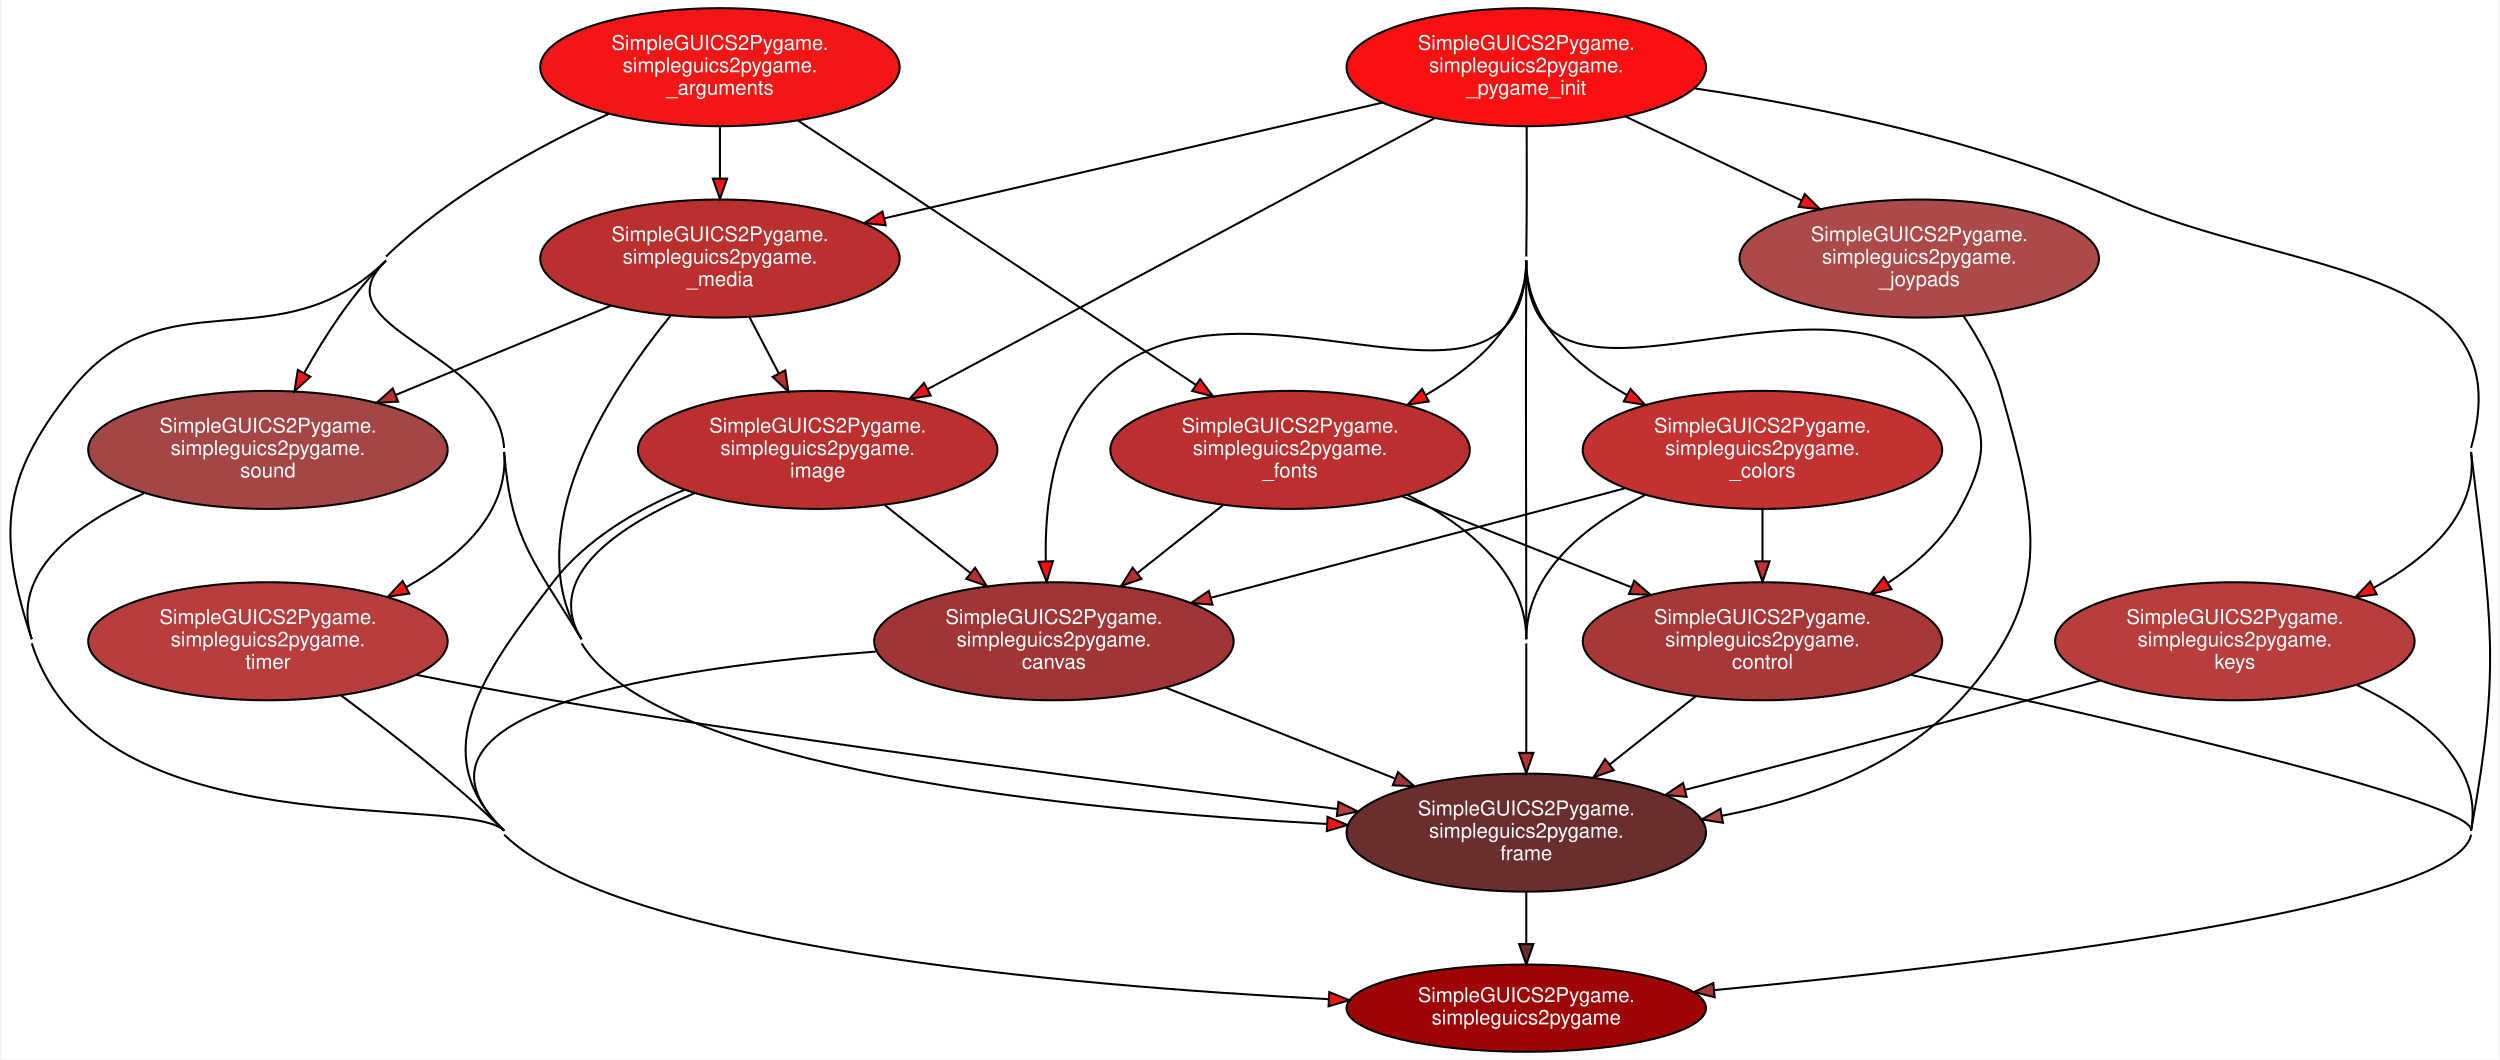
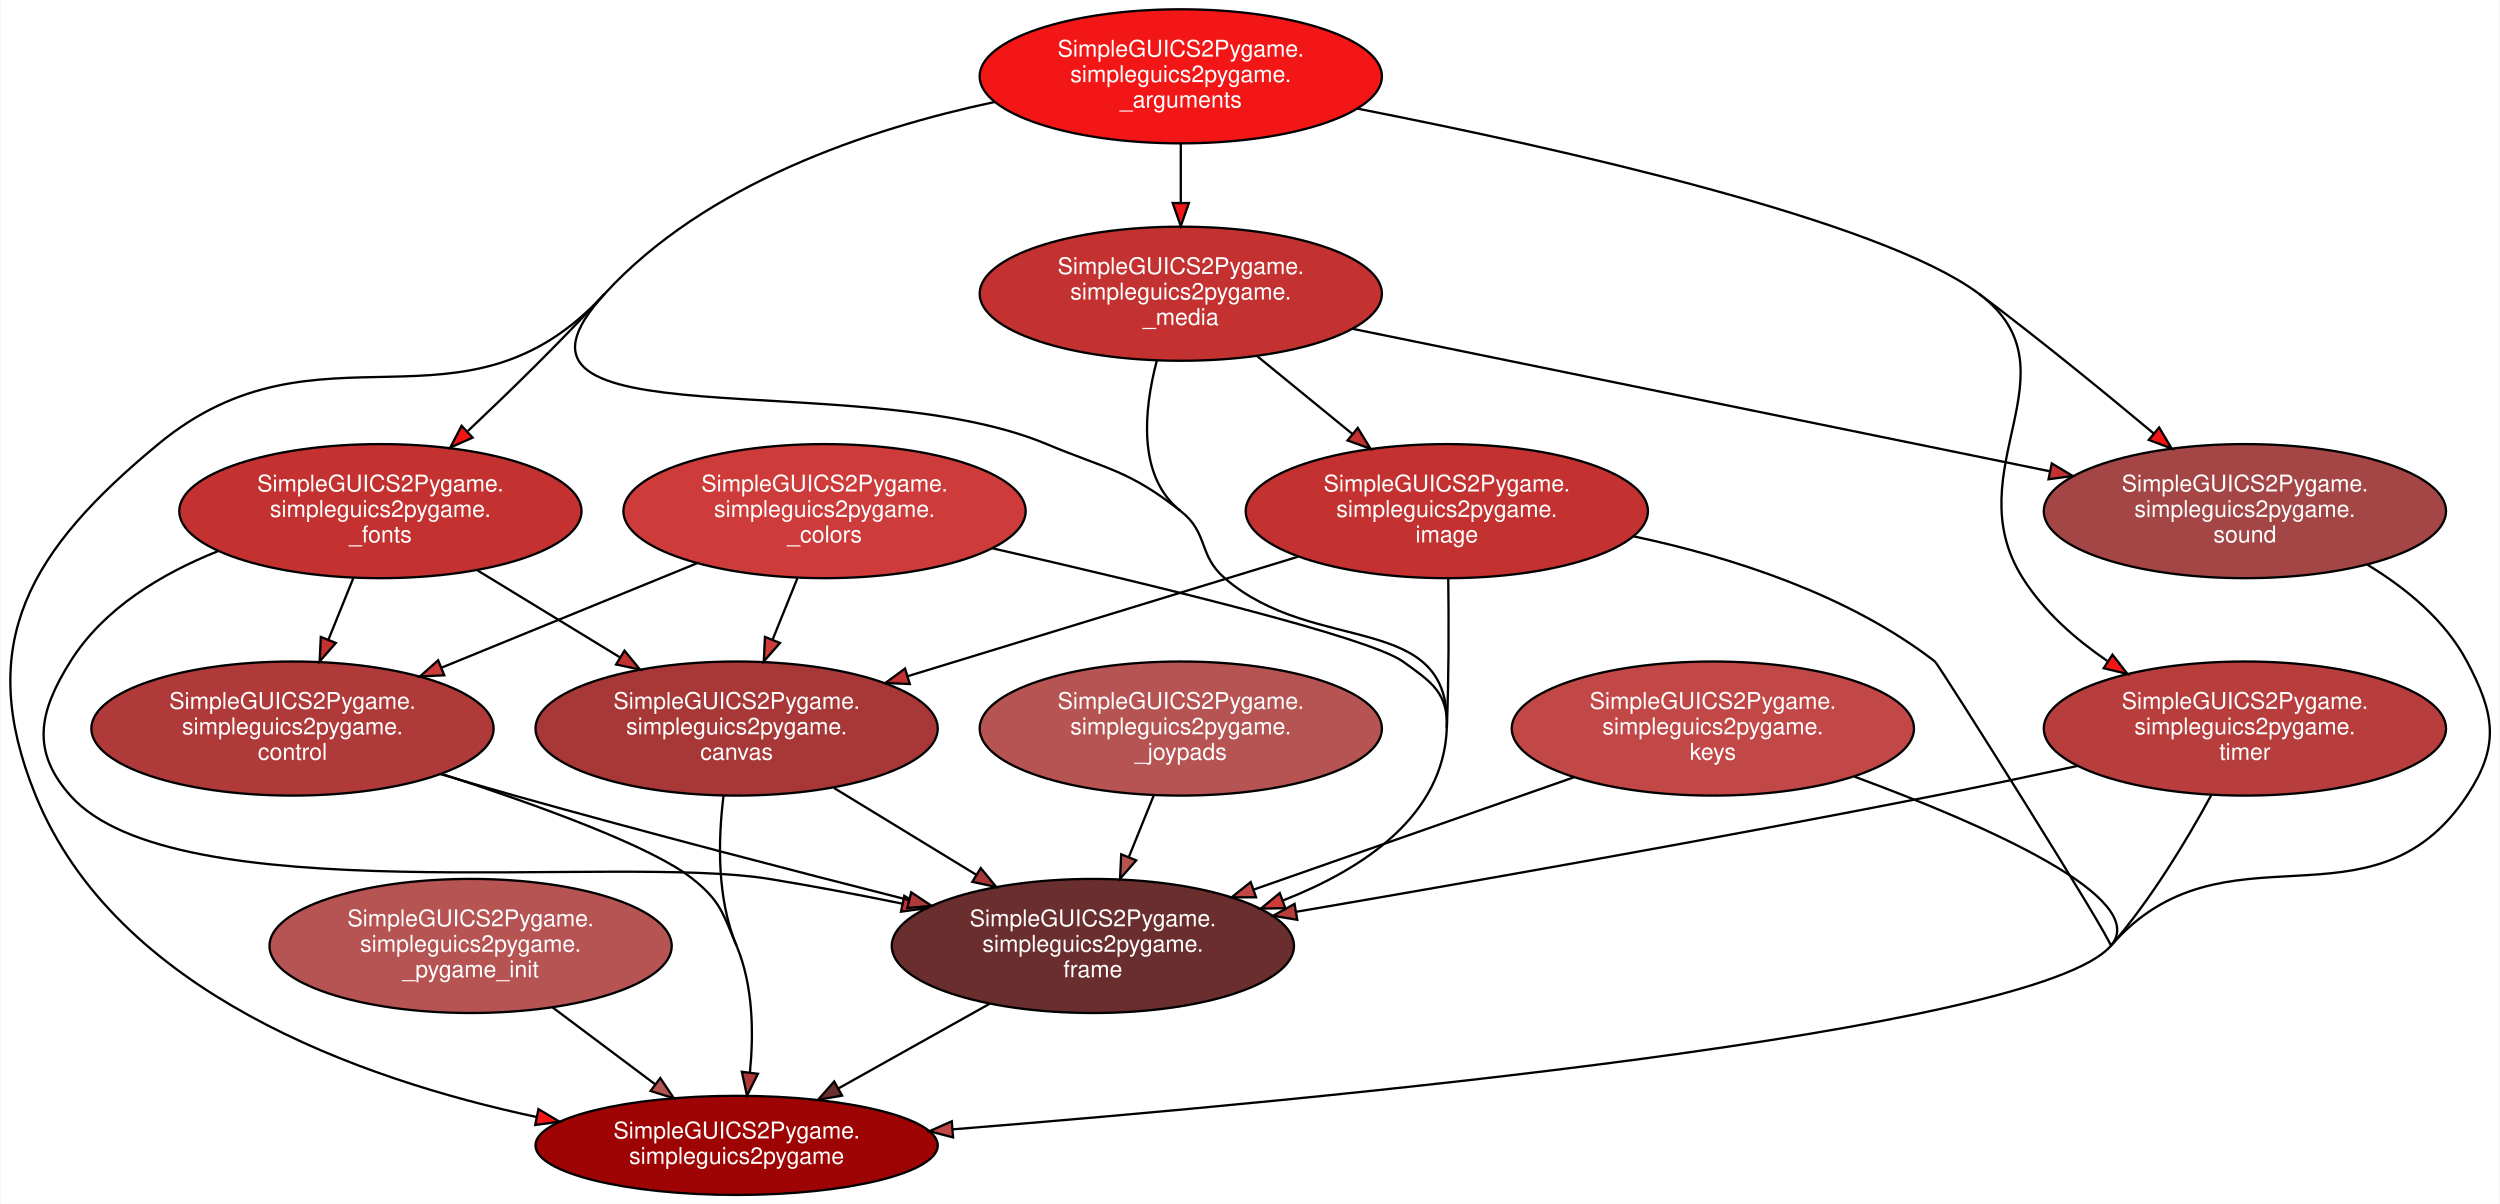
- <svg xmlns="http://www.w3.org/2000/svg" width="1227pt" height="520pt" viewBox="0.00 0.00 1226.53 520.34">
-   <g id="graph0" class="graph" transform="scale(1 1) rotate(0) translate(4 516.34)">
+ <svg xmlns="http://www.w3.org/2000/svg" width="1080pt" height="520pt" viewBox="0.00 0.00 1080.18 520.34">
+   <g id="graph0" class="graph" transform="scale(1 1) rotate(0) translate(4 516.3402)">
    <style>.edge&gt;path:hover{stroke-width:8}</style>
-     <polygon fill="white" stroke="none" points="-4,4 -4,-516.34 1222.53,-516.34 1222.53,4 -4,4" />
+     <polygon fill="#ffffff" stroke="transparent" points="-4,4 -4,-516.34 1076.178,-516.34 1076.178,4 -4,4" />
    <g id="node1" class="node">
      <style>.edge&gt;path:hover{stroke-width:8}</style>
-       <ellipse fill="#9f0404" stroke="black" cx="744.951" cy="-21.213" rx="88.277" ry="21.429" />
-       <text text-anchor="middle" x="744.951" y="-24.213" font-family="Helvetica,sans-Serif" font-size="10.00" fill="#ffffff">SimpleGUICS2Pygame.</text>
-       <text text-anchor="middle" x="744.951" y="-13.213" font-family="Helvetica,sans-Serif" font-size="10.00" fill="#ffffff">simpleguics2pygame</text>
+       <ellipse fill="#9f0404" stroke="#000000" cx="314.171" cy="-21.213" rx="86.948" ry="21.429" />
+       <text text-anchor="middle" x="314.171" y="-24.213" font-family="Helvetica,sans-Serif" font-size="10.00" fill="#ffffff">SimpleGUICS2Pygame.</text>
+       <text text-anchor="middle" x="314.171" y="-13.213" font-family="Helvetica,sans-Serif" font-size="10.00" fill="#ffffff">simpleguics2pygame</text>
    </g>
    <g id="node2" class="node">
      <style>.edge&gt;path:hover{stroke-width:8}</style>
-       <ellipse fill="#f31616" stroke="black" cx="348.951" cy="-483.349" rx="88.277" ry="28.983" />
-       <text text-anchor="middle" x="348.951" y="-491.849" font-family="Helvetica,sans-Serif" font-size="10.00" fill="#ffffff">SimpleGUICS2Pygame.</text>
-       <text text-anchor="middle" x="348.951" y="-480.849" font-family="Helvetica,sans-Serif" font-size="10.00" fill="#ffffff">simpleguics2pygame.</text>
-       <text text-anchor="middle" x="348.951" y="-469.849" font-family="Helvetica,sans-Serif" font-size="10.00" fill="#ffffff">_arguments</text>
+       <ellipse fill="#f31616" stroke="#000000" cx="506.171" cy="-483.349" rx="86.948" ry="28.983" />
+       <text text-anchor="middle" x="506.171" y="-491.849" font-family="Helvetica,sans-Serif" font-size="10.00" fill="#ffffff">SimpleGUICS2Pygame.</text>
+       <text text-anchor="middle" x="506.171" y="-480.849" font-family="Helvetica,sans-Serif" font-size="10.00" fill="#ffffff">simpleguics2pygame.</text>
+       <text text-anchor="middle" x="506.171" y="-469.849" font-family="Helvetica,sans-Serif" font-size="10.00" fill="#ffffff">_arguments</text>
    </g>
    <g id="edge1" class="edge">
      <style>.edge&gt;path:hover{stroke-width:8}</style>
-       <path fill="none" stroke="black" d="M294.511,-460.494C260.167,-444.744 216.499,-420.904 184.951,-390.366" />
-       <path fill="none" stroke="black" d="M184.951,-388.366C131.4,-336.531 76.05,-382.935 29.951,-324.375 -3.986,-281.265 -6.125,-254.54 10.951,-202.401" />
-       <path fill="none" stroke="black" d="M10.951,-200.401C43.471,-97.811 223.643,-127.359 242.951,-108.418" />
-       <path fill="none" stroke="black" d="M242.951,-106.418C298.881,-51.549 518.183,-32.292 647.697,-25.637" />
-       <polygon fill="#f31616" stroke="black" points="648.203,-29.116 658.017,-25.124 647.855,-22.125 648.203,-29.116" />
+       <path fill="none" stroke="#000000" d="M425.747,-472.267C370.985,-460.62 300.785,-436.984 257.171,-389.366" />
+       <path fill="none" stroke="#000000" d="M257.171,-389.366C196.038,-322.621 133.916,-382.062 64.171,-324.375 9.053,-278.784 -15.85,-238.639 11.171,-172.409 45.815,-87.495 150.747,-49.925 227.442,-33.531" />
+       <polygon fill="#f31616" stroke="#000000" points="228.501,-36.887 237.593,-31.448 227.094,-30.029 228.501,-36.887" />
    </g>
    <g id="node4" class="node">
      <style>.edge&gt;path:hover{stroke-width:8}</style>
-       <ellipse fill="#bc2f2f" stroke="black" cx="628.951" cy="-295.383" rx="88.277" ry="28.983" />
-       <text text-anchor="middle" x="628.951" y="-303.883" font-family="Helvetica,sans-Serif" font-size="10.00" fill="#ffffff">SimpleGUICS2Pygame.</text>
-       <text text-anchor="middle" x="628.951" y="-292.883" font-family="Helvetica,sans-Serif" font-size="10.00" fill="#ffffff">simpleguics2pygame.</text>
-       <text text-anchor="middle" x="628.951" y="-281.883" font-family="Helvetica,sans-Serif" font-size="10.00" fill="#ffffff">_fonts</text>
+       <ellipse fill="#c43131" stroke="#000000" cx="160.171" cy="-295.383" rx="86.948" ry="28.983" />
+       <text text-anchor="middle" x="160.171" y="-303.883" font-family="Helvetica,sans-Serif" font-size="10.00" fill="#ffffff">SimpleGUICS2Pygame.</text>
+       <text text-anchor="middle" x="160.171" y="-292.883" font-family="Helvetica,sans-Serif" font-size="10.00" fill="#ffffff">simpleguics2pygame.</text>
+       <text text-anchor="middle" x="160.171" y="-281.883" font-family="Helvetica,sans-Serif" font-size="10.00" fill="#ffffff">_fonts</text>
    </g>
    <g id="edge2" class="edge">
      <style>.edge&gt;path:hover{stroke-width:8}</style>
-       <path fill="none" stroke="black" d="M387.217,-457.164C405.077,-445.395 426.615,-431.179 445.951,-418.357 492.496,-387.493 545.596,-352.077 582.565,-327.388" />
-       <polygon fill="#f31616" stroke="black" points="584.762,-330.13 591.133,-321.665 580.874,-324.309 584.762,-330.13" />
+       <path fill="none" stroke="#000000" d="M257.171,-389.366C238.463,-368.94 216.367,-347.354 197.993,-330.028" />
+       <polygon fill="#f31616" stroke="#000000" points="200.056,-327.164 190.367,-322.879 195.269,-332.271 200.056,-327.164" />
    </g>
    <g id="node6" class="node">
      <style>.edge&gt;path:hover{stroke-width:8}</style>
-       <ellipse fill="#bc2f2f" stroke="black" cx="348.951" cy="-389.366" rx="88.277" ry="28.983" />
-       <text text-anchor="middle" x="348.951" y="-397.866" font-family="Helvetica,sans-Serif" font-size="10.00" fill="#ffffff">SimpleGUICS2Pygame.</text>
-       <text text-anchor="middle" x="348.951" y="-386.866" font-family="Helvetica,sans-Serif" font-size="10.00" fill="#ffffff">simpleguics2pygame.</text>
-       <text text-anchor="middle" x="348.951" y="-375.866" font-family="Helvetica,sans-Serif" font-size="10.00" fill="#ffffff">_media</text>
+       <ellipse fill="#c43131" stroke="#000000" cx="506.171" cy="-389.366" rx="86.948" ry="28.983" />
+       <text text-anchor="middle" x="506.171" y="-397.866" font-family="Helvetica,sans-Serif" font-size="10.00" fill="#ffffff">SimpleGUICS2Pygame.</text>
+       <text text-anchor="middle" x="506.171" y="-386.866" font-family="Helvetica,sans-Serif" font-size="10.00" fill="#ffffff">simpleguics2pygame.</text>
+       <text text-anchor="middle" x="506.171" y="-375.866" font-family="Helvetica,sans-Serif" font-size="10.00" fill="#ffffff">_media</text>
    </g>
    <g id="edge3" class="edge">
      <style>.edge&gt;path:hover{stroke-width:8}</style>
-       <path fill="none" stroke="black" d="M348.951,-454.251C348.951,-446.213 348.951,-437.311 348.951,-428.768" />
-       <polygon fill="#f31616" stroke="black" points="352.451,-428.609 348.951,-418.609 345.451,-428.609 352.451,-428.609" />
+       <path fill="none" stroke="#000000" d="M506.171,-454.127C506.171,-446.082 506.171,-437.223 506.171,-428.708" />
+       <polygon fill="#f31616" stroke="#000000" points="509.671,-428.57 506.171,-418.57 502.671,-428.57 509.671,-428.57" />
    </g>
    <g id="node10" class="node">
      <style>.edge&gt;path:hover{stroke-width:8}</style>
-       <ellipse fill="#6b2e2e" stroke="black" cx="744.951" cy="-107.418" rx="88.277" ry="28.983" />
-       <text text-anchor="middle" x="744.951" y="-115.918" font-family="Helvetica,sans-Serif" font-size="10.00" fill="#ffffff">SimpleGUICS2Pygame.</text>
-       <text text-anchor="middle" x="744.951" y="-104.918" font-family="Helvetica,sans-Serif" font-size="10.00" fill="#ffffff">simpleguics2pygame.</text>
-       <text text-anchor="middle" x="744.951" y="-93.918" font-family="Helvetica,sans-Serif" font-size="10.00" fill="#ffffff">frame</text>
+       <ellipse fill="#6b2e2e" stroke="#000000" cx="468.171" cy="-107.418" rx="86.948" ry="28.983" />
+       <text text-anchor="middle" x="468.171" y="-115.918" font-family="Helvetica,sans-Serif" font-size="10.00" fill="#ffffff">SimpleGUICS2Pygame.</text>
+       <text text-anchor="middle" x="468.171" y="-104.918" font-family="Helvetica,sans-Serif" font-size="10.00" fill="#ffffff">simpleguics2pygame.</text>
+       <text text-anchor="middle" x="468.171" y="-93.918" font-family="Helvetica,sans-Serif" font-size="10.00" fill="#ffffff">frame</text>
    </g>
    <g id="edge4" class="edge">
      <style>.edge&gt;path:hover{stroke-width:8}</style>
-       <path fill="none" stroke="black" d="M242.951,-294.383C246.476,-250.292 258.121,-240.286 280.951,-202.401" />
-       <path fill="none" stroke="black" d="M280.951,-200.401C318.107,-138.741 521.995,-118.395 646.815,-111.695" />
-       <polygon fill="#f31616" stroke="black" points="647.343,-115.172 657.149,-111.161 646.982,-108.181 647.343,-115.172" />
+       <path fill="none" stroke="#000000" d="M257.171,-389.366C196.607,-323.242 365.433,-358.942 448.171,-324.375 474.762,-313.265 483.509,-313.186 506.171,-295.383" />
+       <path fill="none" stroke="#000000" d="M506.171,-295.383C518.286,-285.866 513.528,-276.481 525.171,-266.392 564.111,-232.65 623.296,-252.881 621.171,-201.4" />
    </g>
    <g id="node13" class="node">
      <style>.edge&gt;path:hover{stroke-width:8}</style>
-       <ellipse fill="#a44646" stroke="black" cx="126.951" cy="-295.383" rx="88.277" ry="28.983" />
-       <text text-anchor="middle" x="126.951" y="-303.883" font-family="Helvetica,sans-Serif" font-size="10.00" fill="#ffffff">SimpleGUICS2Pygame.</text>
-       <text text-anchor="middle" x="126.951" y="-292.883" font-family="Helvetica,sans-Serif" font-size="10.00" fill="#ffffff">simpleguics2pygame.</text>
-       <text text-anchor="middle" x="126.951" y="-281.883" font-family="Helvetica,sans-Serif" font-size="10.00" fill="#ffffff">sound</text>
+       <ellipse fill="#a44646" stroke="#000000" cx="966.171" cy="-295.383" rx="86.948" ry="28.983" />
+       <text text-anchor="middle" x="966.171" y="-303.883" font-family="Helvetica,sans-Serif" font-size="10.00" fill="#ffffff">SimpleGUICS2Pygame.</text>
+       <text text-anchor="middle" x="966.171" y="-292.883" font-family="Helvetica,sans-Serif" font-size="10.00" fill="#ffffff">simpleguics2pygame.</text>
+       <text text-anchor="middle" x="966.171" y="-281.883" font-family="Helvetica,sans-Serif" font-size="10.00" fill="#ffffff">sound</text>
    </g>
    <g id="edge5" class="edge">
      <style>.edge&gt;path:hover{stroke-width:8}</style>
-       <path fill="none" stroke="black" d="M184.951,-388.366C168.663,-372.6 154.895,-351.389 144.866,-333.308" />
-       <polygon fill="#f31616" stroke="black" points="147.782,-331.34 139.969,-324.184 141.614,-334.65 147.782,-331.34" />
+       <path fill="none" stroke="#000000" d="M851.171,-389.366C876.885,-370.067 904.831,-347.272 926.736,-328.965" />
+       <polygon fill="#f31616" stroke="#000000" points="929.105,-331.547 934.517,-322.438 924.606,-326.183 929.105,-331.547" />
    </g>
    <g id="node14" class="node">
      <style>.edge&gt;path:hover{stroke-width:8}</style>
-       <ellipse fill="#b83d3d" stroke="black" cx="126.951" cy="-201.401" rx="88.277" ry="28.983" />
-       <text text-anchor="middle" x="126.951" y="-209.901" font-family="Helvetica,sans-Serif" font-size="10.00" fill="#ffffff">SimpleGUICS2Pygame.</text>
-       <text text-anchor="middle" x="126.951" y="-198.901" font-family="Helvetica,sans-Serif" font-size="10.00" fill="#ffffff">simpleguics2pygame.</text>
-       <text text-anchor="middle" x="126.951" y="-187.901" font-family="Helvetica,sans-Serif" font-size="10.00" fill="#ffffff">timer</text>
+       <ellipse fill="#b83d3d" stroke="#000000" cx="966.171" cy="-201.4" rx="86.948" ry="28.983" />
+       <text text-anchor="middle" x="966.171" y="-209.9" font-family="Helvetica,sans-Serif" font-size="10.00" fill="#ffffff">SimpleGUICS2Pygame.</text>
+       <text text-anchor="middle" x="966.171" y="-198.9" font-family="Helvetica,sans-Serif" font-size="10.00" fill="#ffffff">simpleguics2pygame.</text>
+       <text text-anchor="middle" x="966.171" y="-187.9" font-family="Helvetica,sans-Serif" font-size="10.00" fill="#ffffff">timer</text>
    </g>
    <g id="edge6" class="edge">
      <style>.edge&gt;path:hover{stroke-width:8}</style>
-       <path fill="none" stroke="black" d="M184.951,-388.366C150.225,-354.752 239.099,-344.559 242.951,-296.383" />
-       <path fill="none" stroke="black" d="M242.951,-294.383C245.334,-264.575 221.591,-242.862 194.977,-228.043" />
-       <polygon fill="#f31616" stroke="black" points="196.358,-224.815 185.875,-223.28 193.112,-231.017 196.358,-224.815" />
+       <path fill="none" stroke="#000000" d="M582.528,-469.38C670.679,-452.092 808.969,-421.041 851.171,-389.366" />
+       <path fill="none" stroke="#000000" d="M851.171,-389.366C895.403,-356.168 840.585,-313.116 870.171,-266.392 879.222,-252.099 892.678,-240.185 906.672,-230.63" />
+       <polygon fill="#f31616" stroke="#000000" points="908.915,-233.347 915.42,-224.984 905.12,-227.466 908.915,-233.347" />
    </g>
    <g id="node3" class="node">
      <style>.edge&gt;path:hover{stroke-width:8}</style>
-       <ellipse fill="#c43131" stroke="black" cx="860.951" cy="-295.383" rx="88.277" ry="28.983" />
-       <text text-anchor="middle" x="860.951" y="-303.883" font-family="Helvetica,sans-Serif" font-size="10.00" fill="#ffffff">SimpleGUICS2Pygame.</text>
-       <text text-anchor="middle" x="860.951" y="-292.883" font-family="Helvetica,sans-Serif" font-size="10.00" fill="#ffffff">simpleguics2pygame.</text>
-       <text text-anchor="middle" x="860.951" y="-281.883" font-family="Helvetica,sans-Serif" font-size="10.00" fill="#ffffff">_colors</text>
+       <ellipse fill="#ce3b3b" stroke="#000000" cx="352.171" cy="-295.383" rx="86.948" ry="28.983" />
+       <text text-anchor="middle" x="352.171" y="-303.883" font-family="Helvetica,sans-Serif" font-size="10.00" fill="#ffffff">SimpleGUICS2Pygame.</text>
+       <text text-anchor="middle" x="352.171" y="-292.883" font-family="Helvetica,sans-Serif" font-size="10.00" fill="#ffffff">simpleguics2pygame.</text>
+       <text text-anchor="middle" x="352.171" y="-281.883" font-family="Helvetica,sans-Serif" font-size="10.00" fill="#ffffff">_colors</text>
    </g>
    <g id="node8" class="node">
      <style>.edge&gt;path:hover{stroke-width:8}</style>
-       <ellipse fill="#a13535" stroke="black" cx="512.951" cy="-201.401" rx="88.277" ry="28.983" />
-       <text text-anchor="middle" x="512.951" y="-209.901" font-family="Helvetica,sans-Serif" font-size="10.00" fill="#ffffff">SimpleGUICS2Pygame.</text>
-       <text text-anchor="middle" x="512.951" y="-198.901" font-family="Helvetica,sans-Serif" font-size="10.00" fill="#ffffff">simpleguics2pygame.</text>
-       <text text-anchor="middle" x="512.951" y="-187.901" font-family="Helvetica,sans-Serif" font-size="10.00" fill="#ffffff">canvas</text>
+       <ellipse fill="#a83838" stroke="#000000" cx="314.171" cy="-201.4" rx="86.948" ry="28.983" />
+       <text text-anchor="middle" x="314.171" y="-209.9" font-family="Helvetica,sans-Serif" font-size="10.00" fill="#ffffff">SimpleGUICS2Pygame.</text>
+       <text text-anchor="middle" x="314.171" y="-198.9" font-family="Helvetica,sans-Serif" font-size="10.00" fill="#ffffff">simpleguics2pygame.</text>
+       <text text-anchor="middle" x="314.171" y="-187.9" font-family="Helvetica,sans-Serif" font-size="10.00" fill="#ffffff">canvas</text>
    </g>
    <g id="edge7" class="edge">
      <style>.edge&gt;path:hover{stroke-width:8}</style>
-       <path fill="none" stroke="black" d="M793.44,-276.539C735.211,-261.148 651.128,-238.923 590.221,-222.825" />
-       <polygon fill="#c43131" stroke="black" points="590.836,-219.367 580.273,-220.195 589.047,-226.134 590.836,-219.367" />
+       <path fill="none" stroke="#000000" d="M340.46,-266.418C337.065,-258.022 333.304,-248.72 329.713,-239.839" />
+       <polygon fill="#ce3b3b" stroke="#000000" points="332.903,-238.39 325.909,-230.431 326.413,-241.014 332.903,-238.39" />
    </g>
    <g id="node9" class="node">
      <style>.edge&gt;path:hover{stroke-width:8}</style>
-       <ellipse fill="#a83838" stroke="black" cx="860.951" cy="-201.401" rx="88.277" ry="28.983" />
-       <text text-anchor="middle" x="860.951" y="-209.901" font-family="Helvetica,sans-Serif" font-size="10.00" fill="#ffffff">SimpleGUICS2Pygame.</text>
-       <text text-anchor="middle" x="860.951" y="-198.901" font-family="Helvetica,sans-Serif" font-size="10.00" fill="#ffffff">simpleguics2pygame.</text>
-       <text text-anchor="middle" x="860.951" y="-187.901" font-family="Helvetica,sans-Serif" font-size="10.00" fill="#ffffff">control</text>
+       <ellipse fill="#b03a3a" stroke="#000000" cx="122.171" cy="-201.4" rx="86.948" ry="28.983" />
+       <text text-anchor="middle" x="122.171" y="-209.9" font-family="Helvetica,sans-Serif" font-size="10.00" fill="#ffffff">SimpleGUICS2Pygame.</text>
+       <text text-anchor="middle" x="122.171" y="-198.9" font-family="Helvetica,sans-Serif" font-size="10.00" fill="#ffffff">simpleguics2pygame.</text>
+       <text text-anchor="middle" x="122.171" y="-187.9" font-family="Helvetica,sans-Serif" font-size="10.00" fill="#ffffff">control</text>
    </g>
    <g id="edge8" class="edge">
      <style>.edge&gt;path:hover{stroke-width:8}</style>
-       <path fill="none" stroke="black" d="M860.951,-266.286C860.951,-258.248 860.951,-249.346 860.951,-240.803" />
-       <polygon fill="#c43131" stroke="black" points="864.451,-240.643 860.951,-230.643 857.451,-240.643 864.451,-240.643" />
+       <path fill="none" stroke="#000000" d="M297.08,-272.872C263.917,-259.321 221.532,-242.002 186.792,-227.806" />
+       <polygon fill="#ce3b3b" stroke="#000000" points="187.791,-224.434 177.21,-223.891 185.144,-230.913 187.791,-224.434" />
    </g>
    <g id="edge9" class="edge">
      <style>.edge&gt;path:hover{stroke-width:8}</style>
-       <path fill="none" stroke="black" d="M803.291,-273.239C774.178,-258.474 744.951,-235.428 744.951,-202.401" />
+       <path fill="none" stroke="#000000" d="M424.804,-279.305C493.291,-263.695 587.575,-240.867 602.171,-230.392 614.687,-221.409 621.806,-216.793 621.171,-201.4" />
+       <path fill="none" stroke="#000000" d="M621.171,-201.4C619.625,-163.945 585.771,-140.94 550.303,-127.075" />
+       <polygon fill="#ce3b3b" stroke="#000000" points="551.371,-123.739 540.778,-123.573 548.956,-130.309 551.371,-123.739" />
    </g>
    <g id="edge10" class="edge">
      <style>.edge&gt;path:hover{stroke-width:8}</style>
-       <path fill="none" stroke="black" d="M596.02,-268.271C582.918,-257.881 567.702,-245.816 553.9,-234.872" />
-       <polygon fill="#bc2f2f" stroke="black" points="555.974,-232.049 545.964,-228.578 551.625,-237.534 555.974,-232.049" />
+       <path fill="none" stroke="#000000" d="M202.252,-269.702C221.258,-258.103 243.866,-244.306 263.769,-232.16" />
+       <polygon fill="#c43131" stroke="#000000" points="265.695,-235.085 272.408,-226.888 262.048,-229.11 265.695,-235.085" />
    </g>
    <g id="edge11" class="edge">
      <style>.edge&gt;path:hover{stroke-width:8}</style>
-       <path fill="none" stroke="black" d="M683.931,-272.585C717.613,-259.231 760.891,-242.072 796.223,-228.064" />
-       <polygon fill="#bc2f2f" stroke="black" points="797.957,-231.141 805.963,-224.202 795.377,-224.634 797.957,-231.141" />
+       <path fill="none" stroke="#000000" d="M148.46,-266.418C145.065,-258.022 141.304,-248.72 137.713,-239.839" />
+       <polygon fill="#c43131" stroke="#000000" points="140.903,-238.39 133.909,-230.431 134.413,-241.014 140.903,-238.39" />
    </g>
    <g id="edge12" class="edge">
      <style>.edge&gt;path:hover{stroke-width:8}</style>
-       <path fill="none" stroke="black" d="M686.611,-273.239C715.724,-258.474 744.951,-235.428 744.951,-202.401" />
-       <path fill="none" stroke="black" d="M744.951,-200.401C744.951,-182.847 744.951,-163.409 744.951,-146.941" />
-       <polygon fill="#bc2f2f" stroke="black" points="748.451,-146.598 744.951,-136.598 741.451,-146.598 748.451,-146.598" />
+       <path fill="none" stroke="#000000" d="M89.997,-278.097C65.476,-268.323 40.514,-253.29 26.171,-230.392 12.491,-208.553 9.061,-191.68 26.171,-172.409 71.044,-121.869 261.464,-147.272 328.171,-136.409 346.861,-133.366 366.844,-129.562 385.69,-125.721" />
+       <polygon fill="#c43131" stroke="#000000" points="386.641,-129.098 395.728,-123.65 385.227,-122.243 386.641,-129.098" />
    </g>
    <g id="node5" class="node">
      <style>.edge&gt;path:hover{stroke-width:8}</style>
-       <ellipse fill="#ac4949" stroke="black" cx="937.951" cy="-389.366" rx="88.277" ry="28.983" />
-       <text text-anchor="middle" x="937.951" y="-397.866" font-family="Helvetica,sans-Serif" font-size="10.00" fill="#ffffff">SimpleGUICS2Pygame.</text>
-       <text text-anchor="middle" x="937.951" y="-386.866" font-family="Helvetica,sans-Serif" font-size="10.00" fill="#ffffff">simpleguics2pygame.</text>
-       <text text-anchor="middle" x="937.951" y="-375.866" font-family="Helvetica,sans-Serif" font-size="10.00" fill="#ffffff">_joypads</text>
+       <ellipse fill="#b65353" stroke="#000000" cx="506.171" cy="-201.4" rx="86.948" ry="28.983" />
+       <text text-anchor="middle" x="506.171" y="-209.9" font-family="Helvetica,sans-Serif" font-size="10.00" fill="#ffffff">SimpleGUICS2Pygame.</text>
+       <text text-anchor="middle" x="506.171" y="-198.9" font-family="Helvetica,sans-Serif" font-size="10.00" fill="#ffffff">simpleguics2pygame.</text>
+       <text text-anchor="middle" x="506.171" y="-187.9" font-family="Helvetica,sans-Serif" font-size="10.00" fill="#ffffff">_joypads</text>
    </g>
    <g id="edge13" class="edge">
      <style>.edge&gt;path:hover{stroke-width:8}</style>
-       <path fill="none" stroke="black" d="M959.749,-361.016C967.028,-350.239 974.23,-337.346 977.951,-324.375 996.733,-258.892 1004.1,-222.517 957.951,-172.409 928.043,-139.937 882.363,-123.706 840.966,-115.686" />
-       <polygon fill="#ac4949" stroke="black" points="841.564,-112.237 831.102,-113.911 840.324,-119.127 841.564,-112.237" />
+       <path fill="none" stroke="#000000" d="M494.46,-172.436C491.065,-164.039 487.304,-154.737 483.713,-145.857" />
+       <polygon fill="#b65353" stroke="#000000" points="486.903,-144.408 479.909,-136.449 480.413,-147.032 486.903,-144.408" />
    </g>
    <g id="edge14" class="edge">
      <style>.edge&gt;path:hover{stroke-width:8}</style>
-       <path fill="none" stroke="black" d="M324.686,-361.301C294.065,-323.695 249.03,-254.403 280.951,-202.401" />
+       <path fill="none" stroke="#000000" d="M495.795,-360.373C490.073,-338.599 487.438,-310.1 506.171,-295.383" />
    </g>
    <g id="node11" class="node">
      <style>.edge&gt;path:hover{stroke-width:8}</style>
-       <ellipse fill="#bc2f2f" stroke="black" cx="396.951" cy="-295.383" rx="88.277" ry="28.983" />
-       <text text-anchor="middle" x="396.951" y="-303.883" font-family="Helvetica,sans-Serif" font-size="10.00" fill="#ffffff">SimpleGUICS2Pygame.</text>
-       <text text-anchor="middle" x="396.951" y="-292.883" font-family="Helvetica,sans-Serif" font-size="10.00" fill="#ffffff">simpleguics2pygame.</text>
-       <text text-anchor="middle" x="396.951" y="-281.883" font-family="Helvetica,sans-Serif" font-size="10.00" fill="#ffffff">image</text>
+       <ellipse fill="#c43131" stroke="#000000" cx="621.171" cy="-295.383" rx="86.948" ry="28.983" />
+       <text text-anchor="middle" x="621.171" y="-303.883" font-family="Helvetica,sans-Serif" font-size="10.00" fill="#ffffff">SimpleGUICS2Pygame.</text>
+       <text text-anchor="middle" x="621.171" y="-292.883" font-family="Helvetica,sans-Serif" font-size="10.00" fill="#ffffff">simpleguics2pygame.</text>
+       <text text-anchor="middle" x="621.171" y="-281.883" font-family="Helvetica,sans-Serif" font-size="10.00" fill="#ffffff">image</text>
    </g>
    <g id="edge15" class="edge">
      <style>.edge&gt;path:hover{stroke-width:8}</style>
-       <path fill="none" stroke="black" d="M363.613,-360.268C368.121,-351.63 373.149,-341.994 377.906,-332.879" />
-       <polygon fill="#bc2f2f" stroke="black" points="381.02,-334.478 382.543,-323.993 374.814,-331.239 381.02,-334.478" />
+       <path fill="none" stroke="#000000" d="M539.126,-362.434C551.997,-351.915 566.89,-339.744 580.425,-328.683" />
+       <polygon fill="#c43131" stroke="#000000" points="582.684,-331.357 588.212,-322.319 578.254,-325.937 582.684,-331.357" />
    </g>
    <g id="edge16" class="edge">
      <style>.edge&gt;path:hover{stroke-width:8}</style>
-       <path fill="none" stroke="black" d="M295.494,-366.217C263.731,-353.057 223.281,-336.296 189.969,-322.494" />
-       <polygon fill="#bc2f2f" stroke="black" points="190.906,-319.094 180.328,-318.5 188.227,-325.561 190.906,-319.094" />
+       <path fill="none" stroke="#000000" d="M580.334,-374.214C662.711,-357.383 795.443,-330.265 881.746,-312.632" />
+       <polygon fill="#c43131" stroke="#000000" points="882.676,-316.015 891.773,-310.584 881.274,-309.156 882.676,-316.015" />
    </g>
    <g id="node7" class="node">
      <style>.edge&gt;path:hover{stroke-width:8}</style>
-       <ellipse fill="#f91010" stroke="black" cx="744.951" cy="-483.349" rx="88.277" ry="28.983" />
-       <text text-anchor="middle" x="744.951" y="-491.849" font-family="Helvetica,sans-Serif" font-size="10.00" fill="#ffffff">SimpleGUICS2Pygame.</text>
-       <text text-anchor="middle" x="744.951" y="-480.849" font-family="Helvetica,sans-Serif" font-size="10.00" fill="#ffffff">simpleguics2pygame.</text>
-       <text text-anchor="middle" x="744.951" y="-469.849" font-family="Helvetica,sans-Serif" font-size="10.00" fill="#ffffff">_pygame_init</text>
+       <ellipse fill="#b65353" stroke="#000000" cx="199.171" cy="-107.418" rx="86.948" ry="28.983" />
+       <text text-anchor="middle" x="199.171" y="-115.918" font-family="Helvetica,sans-Serif" font-size="10.00" fill="#ffffff">SimpleGUICS2Pygame.</text>
+       <text text-anchor="middle" x="199.171" y="-104.918" font-family="Helvetica,sans-Serif" font-size="10.00" fill="#ffffff">simpleguics2pygame.</text>
+       <text text-anchor="middle" x="199.171" y="-93.918" font-family="Helvetica,sans-Serif" font-size="10.00" fill="#ffffff">_pygame_init</text>
    </g>
    <g id="edge17" class="edge">
      <style>.edge&gt;path:hover{stroke-width:8}</style>
-       <path fill="none" stroke="black" d="M1208.95,-294.383C1218.76,-212.316 1223.84,-189.716 1208.95,-108.418" />
+       <path fill="none" stroke="#000000" d="M234.613,-80.85C248.736,-70.263 264.952,-58.108 279.044,-47.545" />
+       <polygon fill="#b65353" stroke="#000000" points="281.161,-50.332 287.063,-41.533 276.963,-44.731 281.161,-50.332" />
    </g>
    <g id="edge18" class="edge">
      <style>.edge&gt;path:hover{stroke-width:8}</style>
-       <path fill="none" stroke="black" d="M744.951,-388.366C744.951,-358.693 768.542,-337.077 794.447,-322.285" />
-       <polygon fill="#f91010" stroke="black" points="796.142,-325.348 803.291,-317.528 792.826,-319.183 796.142,-325.348" />
+       <path fill="none" stroke="#000000" d="M308.502,-172.293C306.108,-153.12 305.571,-127.874 314.171,-107.418" />
    </g>
    <g id="edge19" class="edge">
      <style>.edge&gt;path:hover{stroke-width:8}</style>
-       <path fill="none" stroke="black" d="M744.951,-388.366C744.951,-358.693 721.359,-337.077 695.454,-322.285" />
-       <polygon fill="#f91010" stroke="black" points="697.076,-319.183 686.611,-317.528 693.76,-325.348 697.076,-319.183" />
+       <path fill="none" stroke="#000000" d="M356.252,-175.719C375.258,-164.12 397.866,-150.324 417.769,-138.177" />
+       <polygon fill="#a83838" stroke="#000000" points="419.695,-141.102 426.408,-132.905 416.048,-135.127 419.695,-141.102" />
    </g>
    <g id="edge20" class="edge">
      <style>.edge&gt;path:hover{stroke-width:8}</style>
-       <path fill="none" stroke="black" d="M793.653,-459.138C819.939,-446.61 852.555,-431.065 880.124,-417.926" />
-       <polygon fill="#f91010" stroke="black" points="881.743,-421.032 889.264,-413.57 878.731,-414.713 881.743,-421.032" />
+       <path fill="none" stroke="#000000" d="M186.639,-181.815C228.256,-168.306 277.763,-150.344 295.171,-136.409 307.198,-126.782 308.2,-121.619 314.171,-107.418" />
+       <path fill="none" stroke="#000000" d="M314.171,-107.418C321.377,-90.28 321.589,-69.477 319.899,-52.601" />
+       <polygon fill="#b03a3a" stroke="#000000" points="323.37,-52.152 318.646,-42.669 316.425,-53.028 323.37,-52.152" />
    </g>
    <g id="edge21" class="edge">
      <style>.edge&gt;path:hover{stroke-width:8}</style>
-       <path fill="none" stroke="black" d="M674.154,-465.904C605.525,-449.963 501.538,-425.809 429.715,-409.126" />
-       <polygon fill="#f91010" stroke="black" points="430.334,-405.677 419.801,-406.823 428.75,-412.495 430.334,-405.677" />
+       <path fill="none" stroke="#000000" d="M186.102,-181.715C196.79,-178.533 207.779,-175.328 218.171,-172.409 274.922,-156.47 339.304,-139.765 388.519,-127.282" />
+       <polygon fill="#b03a3a" stroke="#000000" points="389.632,-130.611 398.467,-124.764 387.914,-123.825 389.632,-130.611" />
    </g>
    <g id="edge22" class="edge">
      <style>.edge&gt;path:hover{stroke-width:8}</style>
-       <path fill="none" stroke="black" d="M745.152,-454.167C745.233,-435.962 745.247,-411.763 744.951,-390.366" />
-       <path fill="none" stroke="black" d="M744.951,-388.366C743.584,-289.529 596.886,-398.9 531.951,-324.375 512.189,-301.694 508.386,-267.214 508.982,-240.694" />
-       <polygon fill="#f91010" stroke="black" points="512.483,-240.744 509.425,-230.6 505.49,-240.437 512.483,-240.744" />
+       <path fill="none" stroke="#000000" d="M423.628,-82.484C403.045,-70.962 378.674,-57.32 358.159,-45.836" />
+       <polygon fill="#6b2e2e" stroke="#000000" points="359.765,-42.724 349.33,-40.894 356.346,-48.833 359.765,-42.724" />
    </g>
    <g id="edge23" class="edge">
      <style>.edge&gt;path:hover{stroke-width:8}</style>
-       <path fill="none" stroke="black" d="M744.951,-388.366C744.951,-289.519 898.962,-403.69 957.951,-324.375 973.33,-303.696 970.165,-289.083 957.951,-266.392 949.953,-251.534 936.826,-239.553 922.777,-230.157" />
-       <polygon fill="#f91010" stroke="black" points="924.282,-226.97 913.947,-224.637 920.571,-232.906 924.282,-226.97" />
+       <path fill="none" stroke="#000000" d="M701.876,-284.495C744.09,-275.55 794.641,-259.4 832.171,-230.392 833.76,-229.164 909.489,-108.933 908.171,-107.418" />
    </g>
    <g id="edge24" class="edge">
      <style>.edge&gt;path:hover{stroke-width:8}</style>
-       <path fill="none" stroke="black" d="M744.951,-388.366C744.599,-305.715 744.951,-285.052 744.951,-202.401" />
+       <path fill="none" stroke="#000000" d="M556.814,-275.681C507.591,-260.613 439.651,-239.814 388.181,-224.057" />
+       <polygon fill="#c43131" stroke="#000000" points="389.03,-220.657 378.444,-221.077 386.981,-227.351 389.03,-220.657" />
    </g>
    <g id="edge25" class="edge">
      <style>.edge&gt;path:hover{stroke-width:8}</style>
-       <path fill="none" stroke="black" d="M699.813,-458.228C635.923,-424.086 519.3,-361.765 450.919,-325.223" />
-       <polygon fill="#f91010" stroke="black" points="452.478,-322.088 442.009,-320.462 449.179,-328.262 452.478,-322.088" />
+       <path fill="none" stroke="#000000" d="M621.791,-266.16C622.031,-247.603 622.066,-223.083 621.171,-201.4" />
    </g>
    <g id="node12" class="node">
      <style>.edge&gt;path:hover{stroke-width:8}</style>
-       <ellipse fill="#b83d3d" stroke="black" cx="1092.95" cy="-201.401" rx="88.277" ry="28.983" />
-       <text text-anchor="middle" x="1092.95" y="-209.901" font-family="Helvetica,sans-Serif" font-size="10.00" fill="#ffffff">SimpleGUICS2Pygame.</text>
-       <text text-anchor="middle" x="1092.95" y="-198.901" font-family="Helvetica,sans-Serif" font-size="10.00" fill="#ffffff">simpleguics2pygame.</text>
-       <text text-anchor="middle" x="1092.95" y="-187.901" font-family="Helvetica,sans-Serif" font-size="10.00" fill="#ffffff">keys</text>
+       <ellipse fill="#c24747" stroke="#000000" cx="736.171" cy="-201.4" rx="86.948" ry="28.983" />
+       <text text-anchor="middle" x="736.171" y="-209.9" font-family="Helvetica,sans-Serif" font-size="10.00" fill="#ffffff">SimpleGUICS2Pygame.</text>
+       <text text-anchor="middle" x="736.171" y="-198.9" font-family="Helvetica,sans-Serif" font-size="10.00" fill="#ffffff">simpleguics2pygame.</text>
+       <text text-anchor="middle" x="736.171" y="-187.9" font-family="Helvetica,sans-Serif" font-size="10.00" fill="#ffffff">keys</text>
    </g>
    <g id="edge26" class="edge">
      <style>.edge&gt;path:hover{stroke-width:8}</style>
-       <path fill="none" stroke="black" d="M827.65,-472.927C887.188,-464.061 968.403,-447.621 1034.95,-418.357 1121.4,-380.341 1234.73,-387.239 1208.95,-296.383" />
-       <path fill="none" stroke="black" d="M1208.95,-294.383C1212.54,-264.332 1188.29,-242.464 1161.04,-227.61" />
-       <polygon fill="#f91010" stroke="black" points="1162.62,-224.485 1152.12,-223.033 1159.42,-230.713 1162.62,-224.485" />
+       <path fill="none" stroke="#000000" d="M797.341,-180.62C853.711,-159.829 926.123,-128.052 908.171,-107.418" />
+       <path fill="none" stroke="#000000" d="M908.171,-107.418C875.816,-70.228 566.77,-40.919 407.738,-28.159" />
+       <polygon fill="#c24747" stroke="#000000" points="407.73,-24.647 397.484,-27.342 407.175,-31.625 407.73,-24.647" />
    </g>
    <g id="edge27" class="edge">
      <style>.edge&gt;path:hover{stroke-width:8}</style>
-       <path fill="none" stroke="black" d="M425.469,-196.337C325.048,-188.838 181.603,-167.683 242.951,-108.418" />
+       <path fill="none" stroke="#000000" d="M676.027,-180.309C634.993,-165.919 580.521,-146.817 537.636,-131.778" />
+       <polygon fill="#c24747" stroke="#000000" points="538.71,-128.446 528.115,-128.439 536.393,-135.051 538.71,-128.446" />
    </g>
    <g id="edge28" class="edge">
      <style>.edge&gt;path:hover{stroke-width:8}</style>
-       <path fill="none" stroke="black" d="M567.931,-178.602C601.613,-165.248 644.891,-148.089 680.223,-134.081" />
-       <polygon fill="#a13535" stroke="black" points="681.957,-137.158 689.963,-130.219 679.377,-130.651 681.957,-137.158" />
+       <path fill="none" stroke="#000000" d="M1019.161,-272.201C1036.025,-261.977 1052.737,-248.171 1062.171,-230.392 1074.25,-207.628 1076.417,-193.884 1062.171,-172.409 1021.103,-110.503 956.858,-163.53 908.171,-107.418" />
    </g>
    <g id="edge29" class="edge">
      <style>.edge&gt;path:hover{stroke-width:8}</style>
-       <path fill="none" stroke="black" d="M933.712,-184.923C1036.48,-162.548 1211.5,-122.325 1208.95,-108.418" />
-       <path fill="none" stroke="black" d="M1208.95,-106.418C1202.24,-69.799 970.839,-42.708 837.415,-30.092" />
-       <polygon fill="#a83838" stroke="black" points="837.475,-26.582 827.193,-29.135 836.823,-33.552 837.475,-26.582" />
+       <path fill="none" stroke="#000000" d="M951.632,-172.628C941.036,-153.131 925.538,-127.38 908.171,-107.418" />
    </g>
    <g id="edge30" class="edge">
      <style>.edge&gt;path:hover{stroke-width:8}</style>
-       <path fill="none" stroke="black" d="M828.02,-174.288C814.918,-163.899 799.702,-151.833 785.9,-140.889" />
-       <polygon fill="#a83838" stroke="black" points="787.974,-138.066 777.964,-134.596 783.625,-143.551 787.974,-138.066" />
-     </g>
-     <g id="edge31" class="edge">
-       <style>.edge&gt;path:hover{stroke-width:8}</style>
-       <path fill="none" stroke="black" d="M744.951,-78.379C744.951,-70.171 744.951,-61.157 744.951,-52.8" />
-       <polygon fill="#6b2e2e" stroke="black" points="748.451,-52.674 744.951,-42.674 741.451,-52.674 748.451,-52.674" />
-     </g>
-     <g id="edge32" class="edge">
-       <style>.edge&gt;path:hover{stroke-width:8}</style>
-       <path fill="none" stroke="black" d="M331.388,-275.74C307.773,-265.89 283.016,-251.358 266.951,-230.392 233.346,-186.536 203.215,-146.805 242.951,-108.418" />
-     </g>
-     <g id="edge33" class="edge">
-       <style>.edge&gt;path:hover{stroke-width:8}</style>
-       <path fill="none" stroke="black" d="M429.881,-268.271C442.984,-257.881 458.199,-245.816 472.001,-234.872" />
-       <polygon fill="#bc2f2f" stroke="black" points="474.277,-237.534 479.938,-228.578 469.928,-232.049 474.277,-237.534" />
-     </g>
-     <g id="edge34" class="edge">
-       <style>.edge&gt;path:hover{stroke-width:8}</style>
-       <path fill="none" stroke="black" d="M336.279,-274.072C299.108,-258.053 261.992,-233.286 280.951,-202.401" />
-     </g>
-     <g id="edge35" class="edge">
-       <style>.edge&gt;path:hover{stroke-width:8}</style>
-       <path fill="none" stroke="black" d="M1152.89,-179.884C1184.27,-165.024 1215.04,-141.663 1208.95,-108.418" />
-     </g>
-     <g id="edge36" class="edge">
-       <style>.edge&gt;path:hover{stroke-width:8}</style>
-       <path fill="none" stroke="black" d="M1026.87,-182.128C1014.92,-178.864 1002.57,-175.515 990.951,-172.409 934.812,-157.405 871.34,-140.906 822.931,-128.419" />
-       <polygon fill="#b83d3d" stroke="black" points="823.705,-125.004 813.148,-125.897 821.958,-131.783 823.705,-125.004" />
-     </g>
-     <g id="edge37" class="edge">
-       <style>.edge&gt;path:hover{stroke-width:8}</style>
-       <path fill="none" stroke="black" d="M66.094,-274.092C32.758,-258.975 0.192,-235.253 10.951,-202.401" />
-     </g>
-     <g id="edge38" class="edge">
-       <style>.edge&gt;path:hover{stroke-width:8}</style>
-       <path fill="none" stroke="black" d="M162.949,-174.724C186.644,-157.146 217.811,-132.704 242.951,-108.418" />
-     </g>
-     <g id="edge39" class="edge">
-       <style>.edge&gt;path:hover{stroke-width:8}</style>
-       <path fill="none" stroke="black" d="M199.812,-184.911C221.375,-180.576 245.069,-176.058 266.951,-172.409 400.355,-150.167 555.721,-130.516 652.218,-119.042" />
-       <polygon fill="#b83d3d" stroke="black" points="652.72,-122.507 662.239,-117.854 651.896,-115.555 652.72,-122.507" />
+       <path fill="none" stroke="#000000" d="M893.597,-185.195C873.713,-180.892 852.137,-176.35 832.171,-172.409 738.187,-153.858 630.085,-134.851 556.261,-122.222" />
+       <polygon fill="#b83d3d" stroke="#000000" points="556.523,-118.716 546.077,-120.483 555.345,-125.617 556.523,-118.716" />
    </g>
  </g>
</svg>
